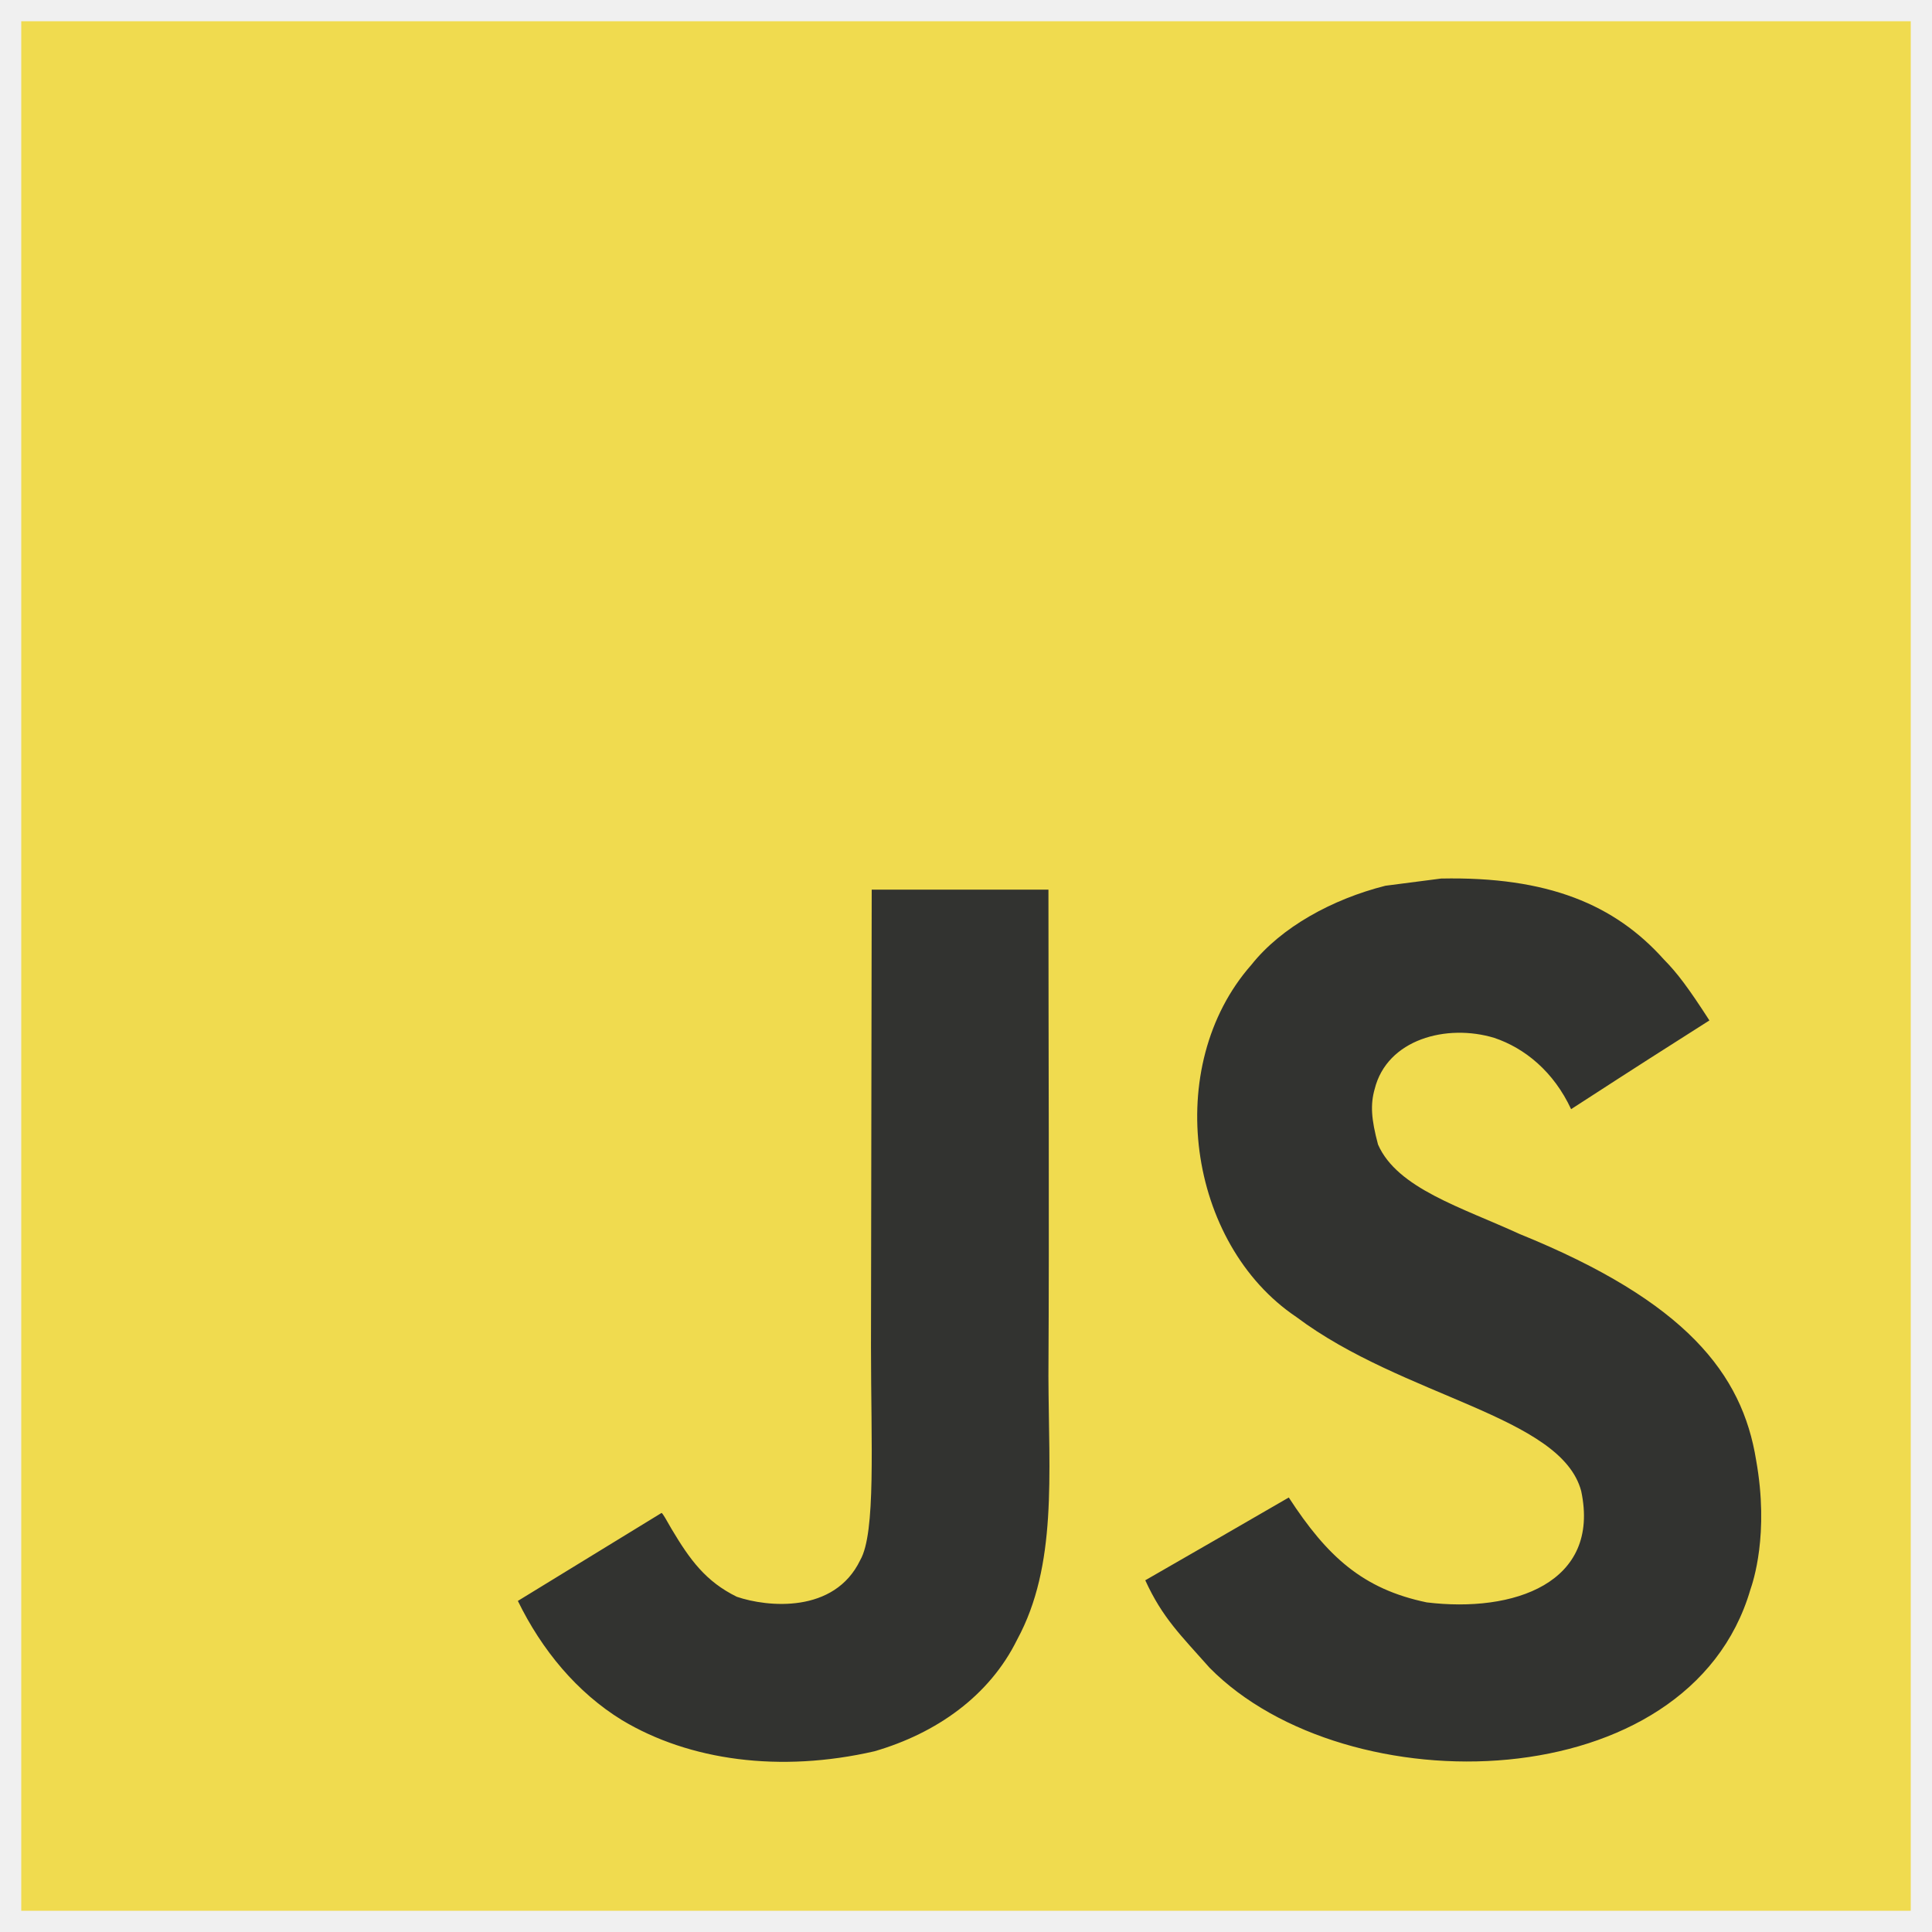
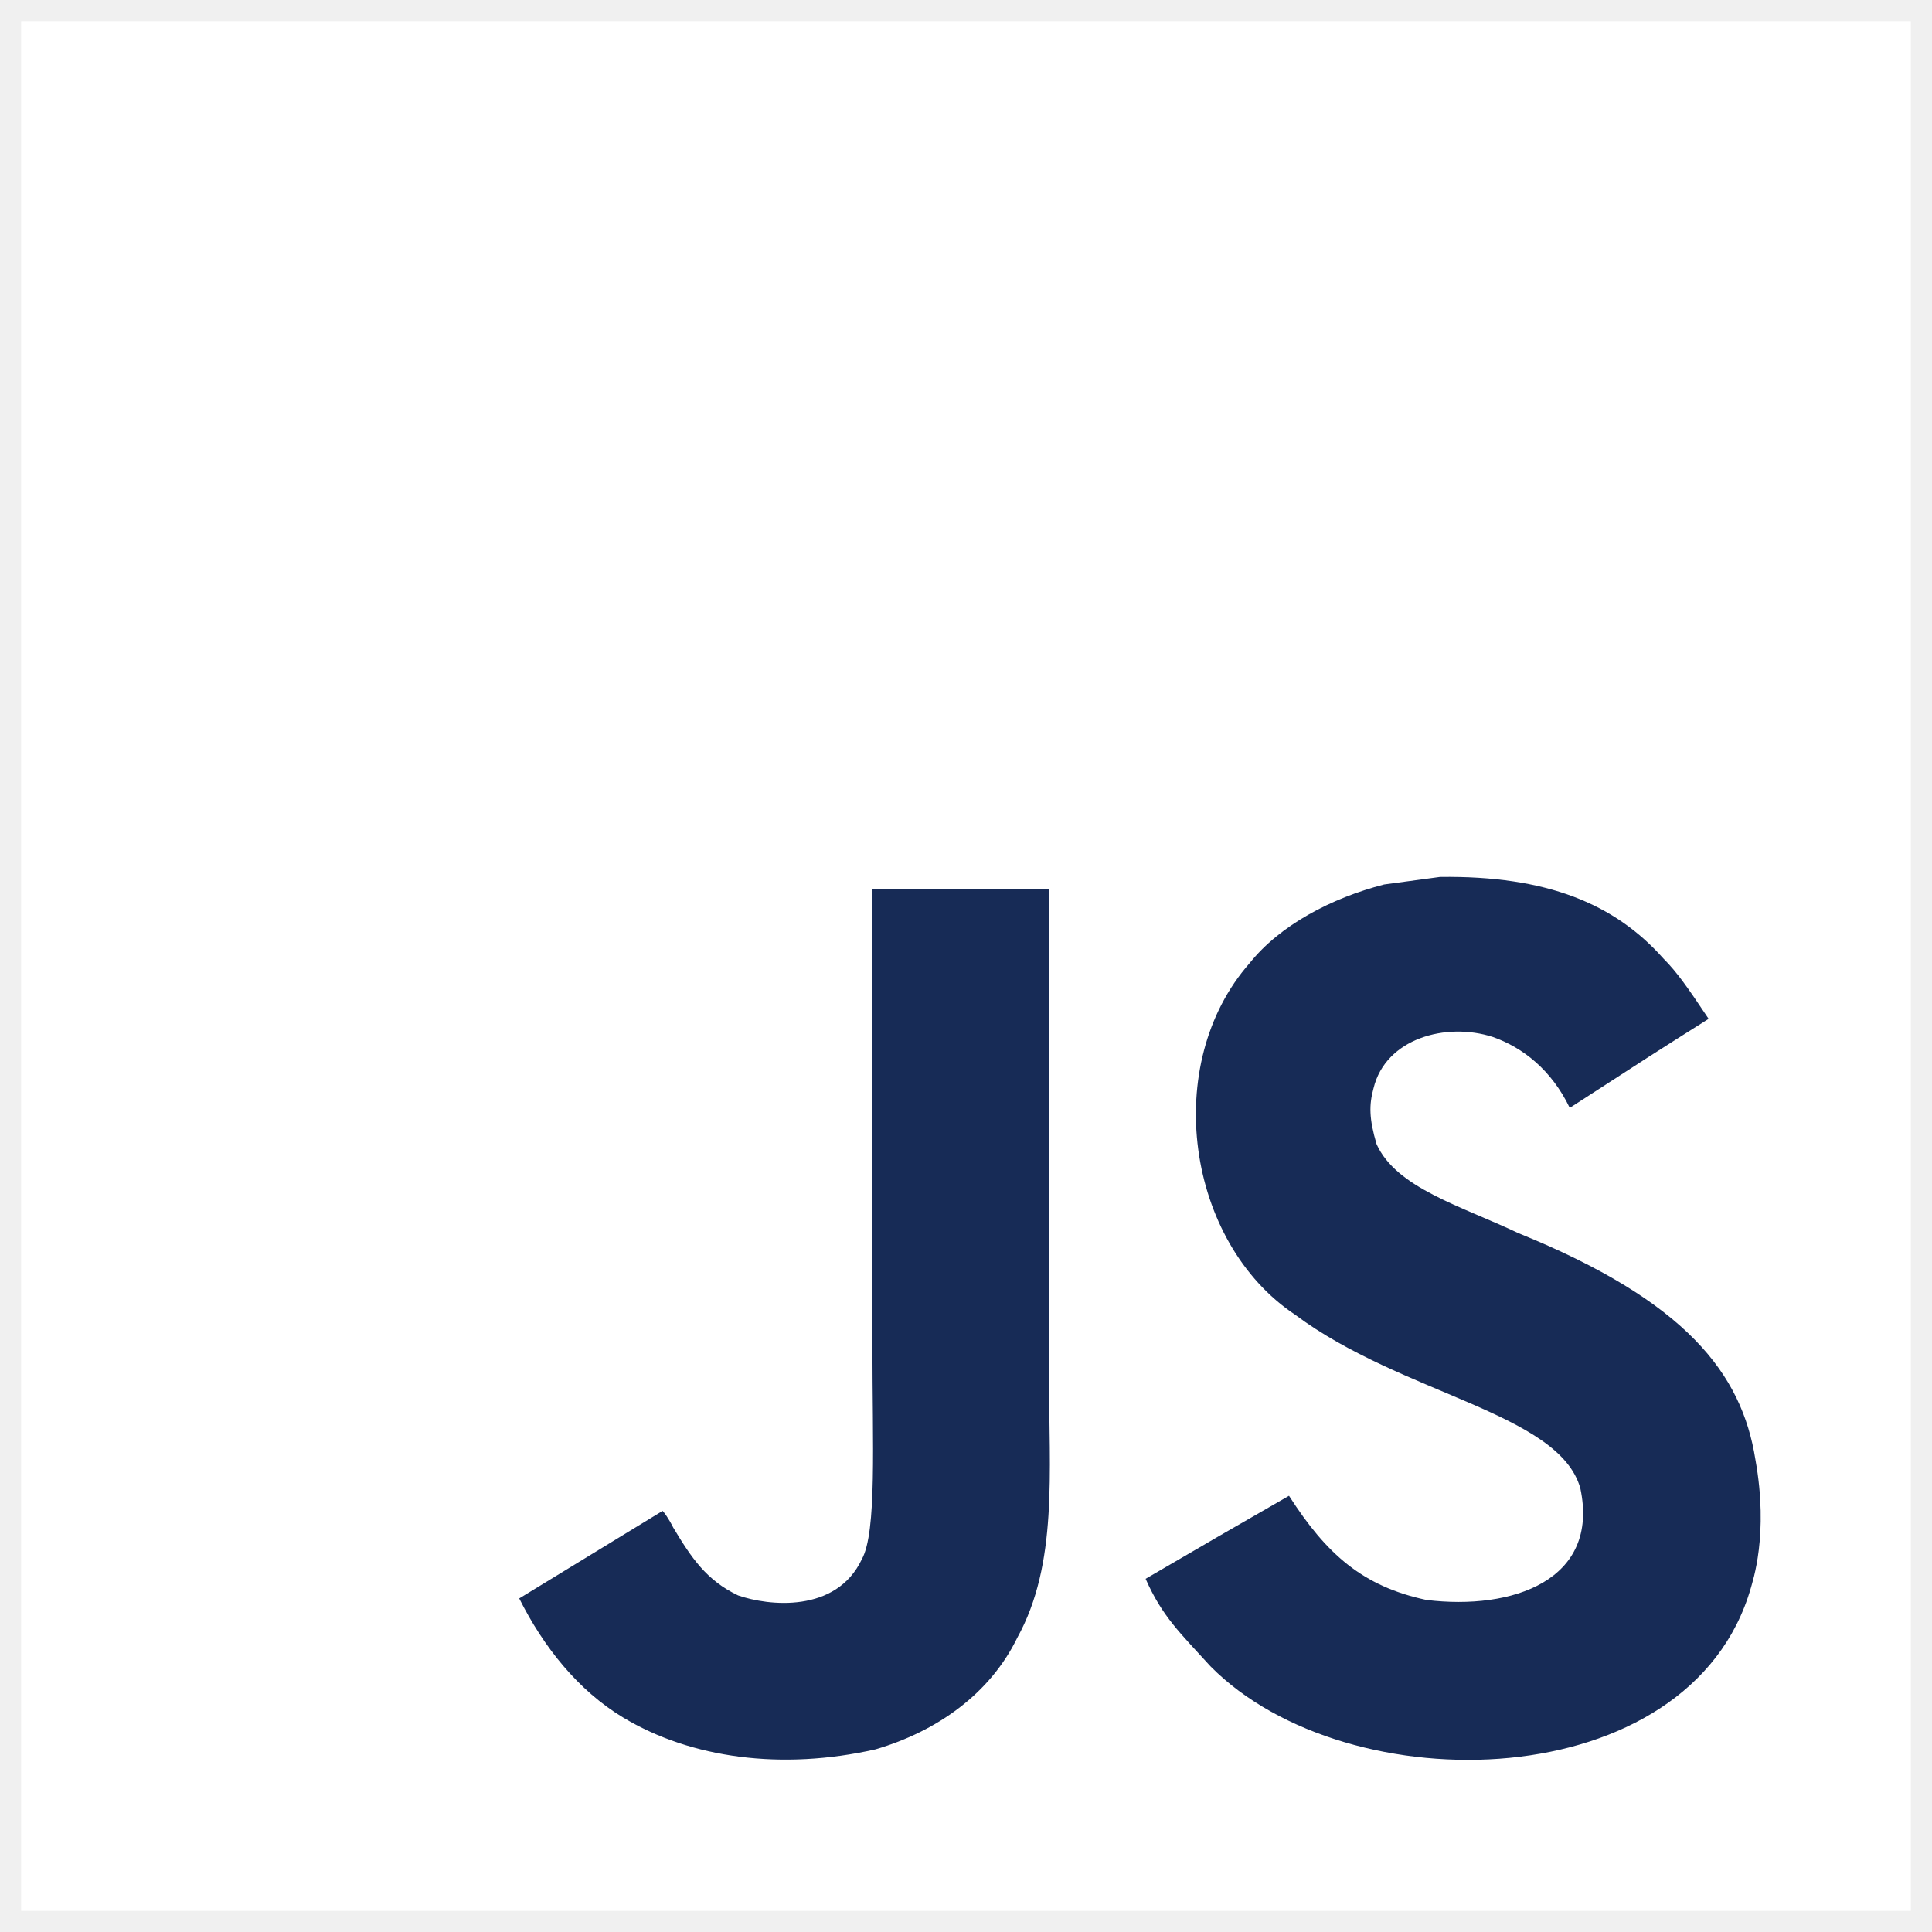
- <svg viewBox="0 0 128 128">
-   <path fill="#F0DB4F" d="M1.408 1.408h125.184v125.185h-125.184z" />
-   <path fill="#323330" d="M116.347 96.736c-.917-5.711-4.641-10.508-15.672-14.981-3.832-1.761-8.104-3.022-9.377-5.926-.452-1.69-.512-2.642-.226-3.665.821-3.32 4.784-4.355 7.925-3.403 2.023.678 3.938 2.237 5.093 4.724 5.402-3.498 5.391-3.475 9.163-5.879-1.381-2.141-2.118-3.129-3.022-4.045-3.249-3.629-7.676-5.498-14.756-5.355l-3.688.477c-3.534.893-6.902 2.748-8.877 5.235-5.926 6.724-4.236 18.492 2.975 23.335 7.104 5.332 17.54 6.545 18.873 11.531 1.297 6.104-4.486 8.08-10.234 7.378-4.236-.881-6.592-3.034-9.139-6.949-4.688 2.713-4.688 2.713-9.508 5.485 1.143 2.499 2.344 3.63 4.26 5.795 9.068 9.198 31.76 8.746 35.83-5.176.165-.478 1.261-3.666.38-8.581zm-46.885-37.793h-11.709l-.048 30.272c0 6.438.333 12.34-.714 14.149-1.713 3.558-6.152 3.117-8.175 2.427-2.059-1.012-3.106-2.451-4.319-4.485-.333-.584-.583-1.036-.667-1.071l-9.52 5.83c1.583 3.249 3.915 6.069 6.902 7.901 4.462 2.678 10.459 3.499 16.731 2.059 4.082-1.189 7.604-3.652 9.448-7.401 2.666-4.915 2.094-10.864 2.07-17.444.06-10.735.001-21.468.001-32.237z" />
+ <svg xmlns="http://www.w3.org/2000/svg" version="1.1" id="Layer_1" x="0px" y="0px" viewBox="0 0 128 128" style="enable-background:new 0 0 128 128;" xml:space="preserve">
+   <style type="text/css">
+ 	.st0{fill:#FFFFFF;}
+ 	.st1{fill:#172B56;}
+ </style>
+   <path class="st0" d="M1.4,1.4h125.2v125.2H1.4L1.4,1.4z" />
+   <path class="st1" d="M116.3,96.7c-0.9-5.7-4.6-10.5-15.7-15c-3.8-1.8-8.1-3-9.4-5.9c-0.5-1.7-0.5-2.6-0.2-3.7  c0.8-3.3,4.8-4.4,7.9-3.4c2,0.7,3.9,2.2,5.1,4.7c5.4-3.5,5.4-3.5,9.2-5.9c-1.4-2.1-2.1-3.1-3-4c-3.2-3.6-7.7-5.5-14.8-5.4l-3.7,0.5  c-3.5,0.9-6.9,2.7-8.9,5.2c-5.9,6.7-4.2,18.5,3,23.3c7.1,5.3,17.5,6.5,18.9,11.5c1.3,6.1-4.5,8.1-10.2,7.4c-4.2-0.9-6.6-3-9.1-6.9  c-4.7,2.7-4.7,2.7-9.5,5.5c1.1,2.5,2.3,3.6,4.3,5.8c9.1,9.2,31.8,8.7,35.8-5.2C116.1,104.8,117.2,101.7,116.3,96.7z M69.5,58.9H57.8  l0,30.3c0,6.4,0.3,12.3-0.7,14.1c-1.7,3.6-6.2,3.1-8.2,2.4c-2.1-1-3.1-2.5-4.3-4.5c-0.3-0.6-0.6-1-0.7-1.1l-9.5,5.8  c1.6,3.2,3.9,6.1,6.9,7.9c4.5,2.7,10.5,3.5,16.7,2.1c4.1-1.2,7.6-3.7,9.4-7.4c2.7-4.9,2.1-10.9,2.1-17.4  C69.5,80.4,69.5,69.7,69.5,58.9z" />
</svg>
